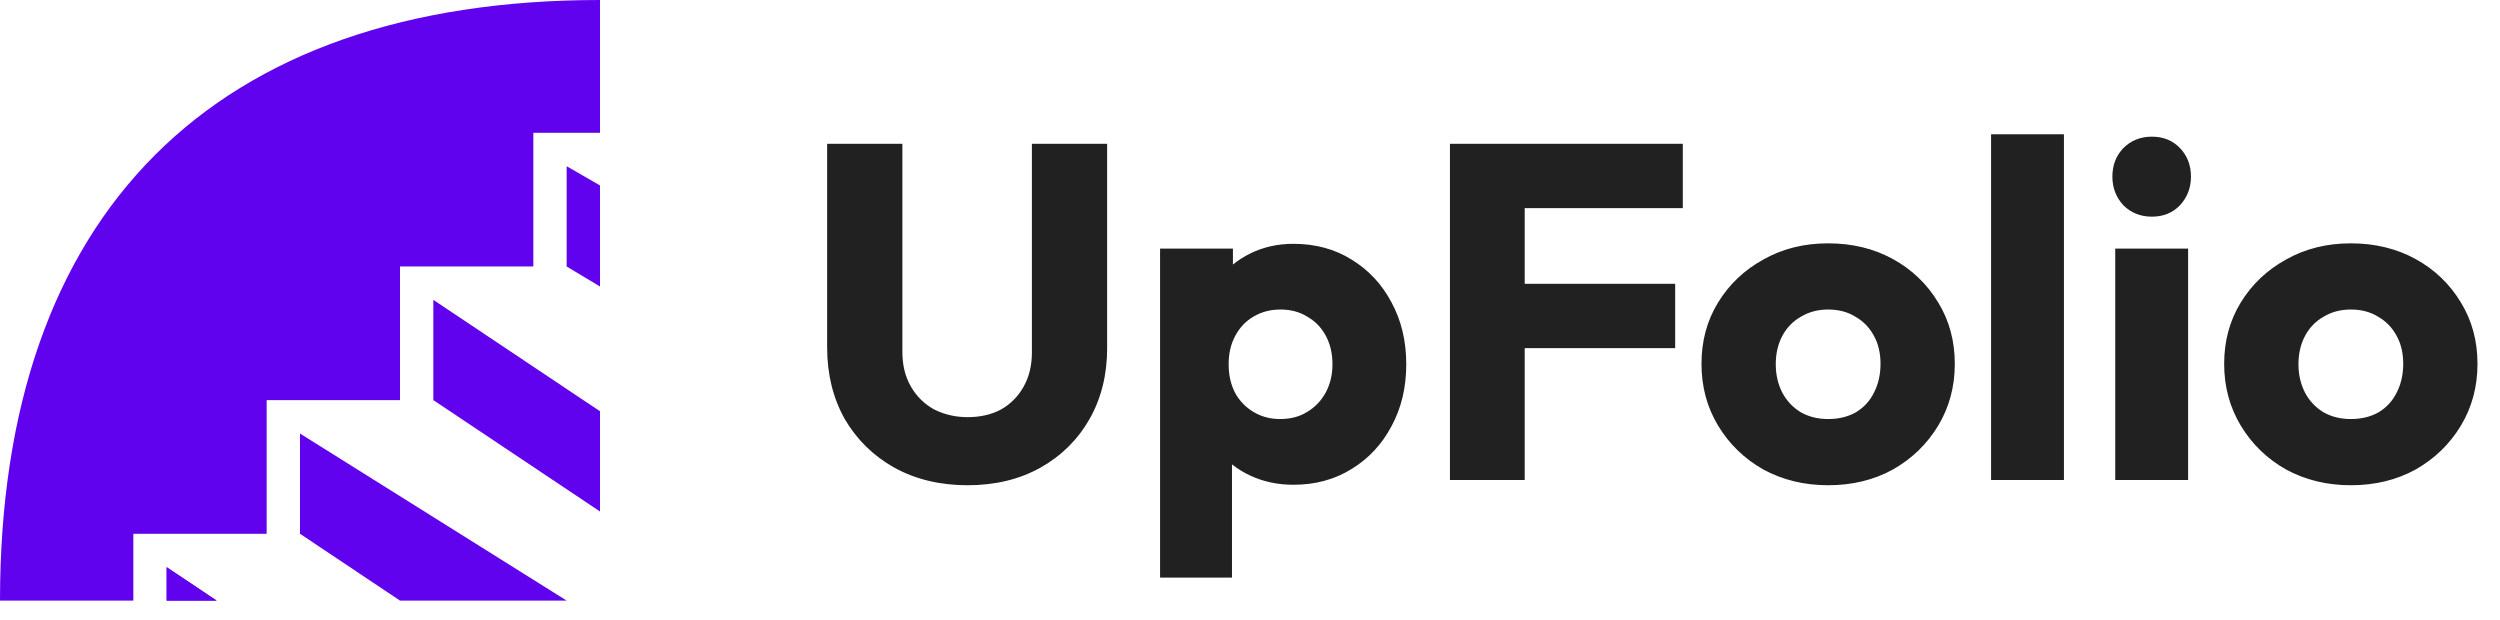
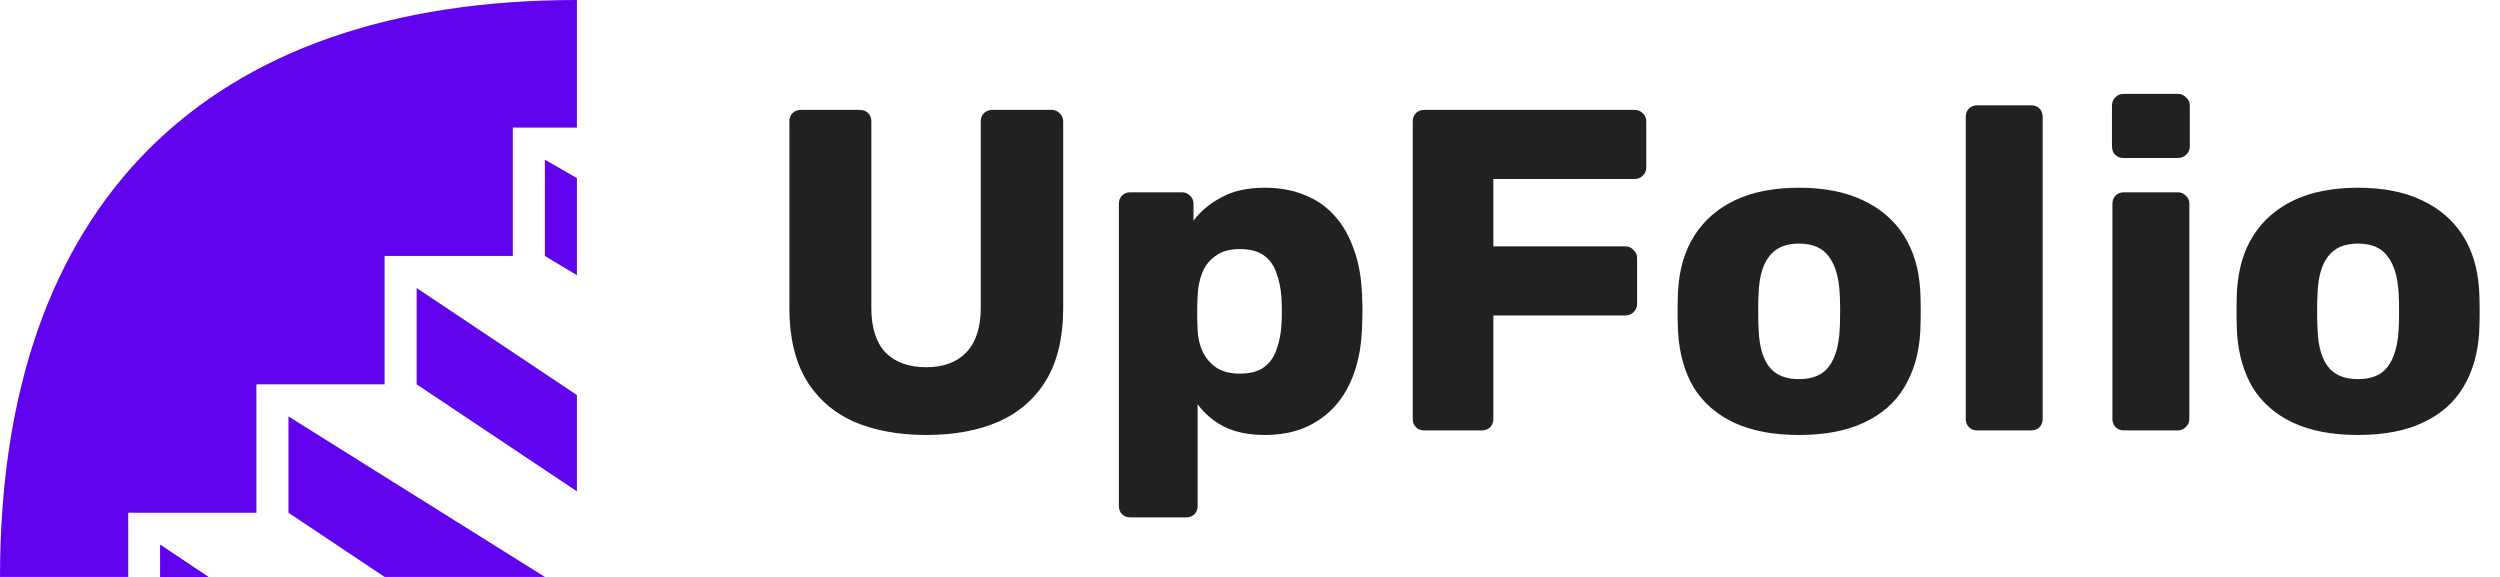
- <svg xmlns="http://www.w3.org/2000/svg" width="125" height="31" viewBox="0 0 125 31" fill="none">
-   <path d="M8.333 28.359L10.833 30.03H8.333V28.359Z" fill="#6002EE" />
-   <path d="M0 30.03H6.667V26.689H13.333V20.006H20V13.323H26.667V6.641H30V0C10.67 0 0 10.654 0 30.03Z" fill="#6002EE" />
-   <path fill-rule="evenodd" clip-rule="evenodd" d="M8.333 28.359L10.833 30.03H8.333V28.359Z" fill="#6002EE" />
-   <path d="M20 30.03H28.333L15 21.677V26.689L20 30.03Z" fill="#6002EE" />
-   <path d="M21.667 14.994V20.006L30 25.575V20.563L21.667 14.994Z" fill="#6002EE" />
-   <path d="M30 9.272L28.333 8.312V13.323L30 14.326V9.272Z" fill="#6002EE" />
-   <path d="M48.381 24.262C47 24.262 45.778 23.968 44.714 23.381C43.667 22.794 42.841 21.984 42.238 20.952C41.651 19.905 41.357 18.714 41.357 17.381V7.19H45.119V17.595C45.119 18.262 45.262 18.841 45.548 19.333C45.833 19.825 46.222 20.206 46.714 20.476C47.222 20.73 47.778 20.857 48.381 20.857C49.016 20.857 49.571 20.73 50.048 20.476C50.524 20.206 50.897 19.833 51.167 19.357C51.452 18.865 51.595 18.286 51.595 17.619V7.19H55.357V17.405C55.357 18.738 55.063 19.921 54.476 20.952C53.889 21.984 53.071 22.794 52.024 23.381C50.976 23.968 49.762 24.262 48.381 24.262ZM64.67 24.238C63.892 24.238 63.178 24.087 62.527 23.786C61.877 23.484 61.345 23.071 60.932 22.548C60.519 22.008 60.281 21.397 60.218 20.714V15.833C60.281 15.151 60.519 14.532 60.932 13.976C61.345 13.421 61.877 12.984 62.527 12.667C63.178 12.349 63.892 12.191 64.67 12.191C65.765 12.191 66.734 12.452 67.575 12.976C68.432 13.5 69.099 14.214 69.575 15.119C70.067 16.024 70.313 17.056 70.313 18.214C70.313 19.373 70.067 20.405 69.575 21.309C69.099 22.214 68.432 22.929 67.575 23.452C66.734 23.976 65.765 24.238 64.67 24.238ZM64.004 20.952C64.527 20.952 64.98 20.833 65.361 20.595C65.757 20.357 66.067 20.032 66.289 19.619C66.511 19.206 66.623 18.738 66.623 18.214C66.623 17.675 66.511 17.198 66.289 16.786C66.067 16.373 65.757 16.056 65.361 15.833C64.98 15.595 64.535 15.476 64.027 15.476C63.519 15.476 63.067 15.595 62.67 15.833C62.289 16.056 61.988 16.373 61.765 16.786C61.543 17.198 61.432 17.675 61.432 18.214C61.432 18.738 61.535 19.206 61.742 19.619C61.964 20.032 62.273 20.357 62.67 20.595C63.067 20.833 63.511 20.952 64.004 20.952ZM58.004 28.881V12.429H61.646V15.405L61.051 18.214L61.599 21.024V28.881H58.004ZM72.497 24V7.19H76.235V24H72.497ZM75.354 17.405V14.191H83.759V17.405H75.354ZM75.354 10.405V7.19H84.14V10.405H75.354ZM91.407 24.262C90.216 24.262 89.137 24 88.169 23.476C87.216 22.936 86.463 22.206 85.907 21.286C85.351 20.365 85.074 19.333 85.074 18.191C85.074 17.048 85.351 16.024 85.907 15.119C86.463 14.214 87.216 13.5 88.169 12.976C89.121 12.437 90.201 12.167 91.407 12.167C92.613 12.167 93.693 12.429 94.645 12.952C95.597 13.476 96.351 14.198 96.907 15.119C97.463 16.024 97.74 17.048 97.74 18.191C97.74 19.333 97.463 20.365 96.907 21.286C96.351 22.206 95.597 22.936 94.645 23.476C93.693 24 92.613 24.262 91.407 24.262ZM91.407 20.952C91.931 20.952 92.391 20.841 92.788 20.619C93.185 20.381 93.486 20.056 93.693 19.643C93.915 19.214 94.026 18.73 94.026 18.191C94.026 17.651 93.915 17.183 93.693 16.786C93.471 16.373 93.161 16.056 92.764 15.833C92.383 15.595 91.931 15.476 91.407 15.476C90.899 15.476 90.447 15.595 90.05 15.833C89.653 16.056 89.344 16.373 89.121 16.786C88.899 17.198 88.788 17.675 88.788 18.214C88.788 18.738 88.899 19.214 89.121 19.643C89.344 20.056 89.653 20.381 90.05 20.619C90.447 20.841 90.899 20.952 91.407 20.952ZM99.554 24V6.714H103.197V24H99.554ZM105.762 24V12.429H109.405V24H105.762ZM107.595 10.833C107.024 10.833 106.548 10.643 106.167 10.262C105.802 9.865 105.619 9.389 105.619 8.833C105.619 8.262 105.802 7.786 106.167 7.405C106.548 7.024 107.024 6.833 107.595 6.833C108.167 6.833 108.635 7.024 109 7.405C109.365 7.786 109.548 8.262 109.548 8.833C109.548 9.389 109.365 9.865 109 10.262C108.635 10.643 108.167 10.833 107.595 10.833ZM117.542 24.262C116.351 24.262 115.272 24 114.304 23.476C113.351 22.936 112.597 22.206 112.042 21.286C111.486 20.365 111.208 19.333 111.208 18.191C111.208 17.048 111.486 16.024 112.042 15.119C112.597 14.214 113.351 13.5 114.304 12.976C115.256 12.437 116.335 12.167 117.542 12.167C118.748 12.167 119.827 12.429 120.78 12.952C121.732 13.476 122.486 14.198 123.042 15.119C123.597 16.024 123.875 17.048 123.875 18.191C123.875 19.333 123.597 20.365 123.042 21.286C122.486 22.206 121.732 22.936 120.78 23.476C119.827 24 118.748 24.262 117.542 24.262ZM117.542 20.952C118.065 20.952 118.526 20.841 118.923 20.619C119.319 20.381 119.621 20.056 119.827 19.643C120.05 19.214 120.161 18.73 120.161 18.191C120.161 17.651 120.05 17.183 119.827 16.786C119.605 16.373 119.296 16.056 118.899 15.833C118.518 15.595 118.065 15.476 117.542 15.476C117.034 15.476 116.581 15.595 116.185 15.833C115.788 16.056 115.478 16.373 115.256 16.786C115.034 17.198 114.923 17.675 114.923 18.214C114.923 18.738 115.034 19.214 115.256 19.643C115.478 20.056 115.788 20.381 116.185 20.619C116.581 20.841 117.034 20.952 117.542 20.952Z" fill="#212121" />
+ <svg xmlns="http://www.w3.org/2000/svg" width="546" height="126" viewBox="0 0 546 126" fill="none">
+   <path d="M35 118.99L45.5 126H35V118.99Z" fill="#6002EE" />
+   <path d="M0 126H28V111.981H56V83.942H84V55.903H112V27.864H126V0C44.814 0 0 44.701 0 126Z" fill="#6002EE" />
+   <path fill-rule="evenodd" clip-rule="evenodd" d="M35 118.99L45.5 126H35V118.99Z" fill="#6002EE" />
+   <path d="M84 126H119L63 90.951V111.981L84 126Z" fill="#6002EE" />
+   <path d="M91 62.912V83.942L126 107.307V86.278L91 62.912Z" fill="#6002EE" />
+   <path d="M126 38.904L119 34.873V55.903L126 60.108V38.904Z" fill="#6002EE" />
+   <path d="M202.3 95C196.3 95 191.033 94.033 186.5 92.1C182.033 90.1 178.567 87.067 176.1 83C173.633 78.867 172.4 73.633 172.4 67.3V26.5C172.4 25.767 172.633 25.167 173.1 24.7C173.567 24.233 174.167 24 174.9 24H187.8C188.533 24 189.133 24.233 189.6 24.7C190.067 25.167 190.3 25.767 190.3 26.5V67.2C190.3 71.533 191.333 74.8 193.4 77C195.533 79.133 198.5 80.2 202.3 80.2C206.033 80.2 208.933 79.133 211 77C213.133 74.8 214.2 71.533 214.2 67.2V26.5C214.2 25.767 214.433 25.167 214.9 24.7C215.433 24.233 216.033 24 216.7 24H229.7C230.367 24 230.933 24.233 231.4 24.7C231.933 25.167 232.2 25.767 232.2 26.5V67.3C232.2 73.633 230.967 78.867 228.5 83C226.033 87.067 222.567 90.1 218.1 92.1C213.633 94.033 208.367 95 202.3 95ZM246.861 113C246.128 113 245.528 112.767 245.061 112.3C244.594 111.833 244.361 111.233 244.361 110.5V44.5C244.361 43.767 244.594 43.167 245.061 42.7C245.528 42.233 246.128 42 246.861 42H258.161C258.828 42 259.394 42.233 259.861 42.7C260.394 43.167 260.661 43.767 260.661 44.5V48.2C262.194 46.133 264.228 44.433 266.761 43.1C269.294 41.7 272.428 41 276.161 41C279.494 41 282.428 41.533 284.961 42.6C287.494 43.6 289.661 45.1 291.461 47.1C293.261 49.1 294.661 51.533 295.661 54.4C296.728 57.267 297.328 60.567 297.461 64.3C297.528 65.633 297.561 66.867 297.561 68C297.561 69.133 297.528 70.367 297.461 71.7C297.328 75.3 296.761 78.533 295.761 81.4C294.761 84.267 293.361 86.7 291.561 88.7C289.761 90.7 287.561 92.267 284.961 93.4C282.428 94.467 279.494 95 276.161 95C272.894 95 270.028 94.433 267.561 93.3C265.161 92.1 263.161 90.433 261.561 88.3V110.5C261.561 111.233 261.328 111.833 260.861 112.3C260.394 112.767 259.794 113 259.061 113H246.861ZM270.761 81.6C273.028 81.6 274.794 81.133 276.061 80.2C277.328 79.267 278.228 78 278.761 76.4C279.361 74.8 279.728 73.033 279.861 71.1C279.994 69.033 279.994 66.967 279.861 64.9C279.728 62.967 279.361 61.2 278.761 59.6C278.228 58 277.328 56.733 276.061 55.8C274.794 54.867 273.028 54.4 270.761 54.4C268.561 54.4 266.794 54.9 265.461 55.9C264.128 56.833 263.161 58.067 262.561 59.6C261.961 61.133 261.628 62.8 261.561 64.6C261.494 65.867 261.461 67.1 261.461 68.3C261.461 69.5 261.494 70.767 261.561 72.1C261.628 73.767 261.994 75.333 262.661 76.8C263.328 78.2 264.328 79.367 265.661 80.3C266.994 81.167 268.694 81.6 270.761 81.6ZM311.047 94C310.314 94 309.714 93.767 309.247 93.3C308.78 92.833 308.547 92.233 308.547 91.5V26.5C308.547 25.767 308.78 25.167 309.247 24.7C309.714 24.233 310.314 24 311.047 24H356.947C357.68 24 358.28 24.233 358.747 24.7C359.28 25.167 359.547 25.767 359.547 26.5V36.6C359.547 37.333 359.28 37.933 358.747 38.4C358.28 38.867 357.68 39.1 356.947 39.1H326.147V53.8H354.947C355.68 53.8 356.28 54.067 356.747 54.6C357.28 55.067 357.547 55.667 357.547 56.4V66.4C357.547 67.067 357.28 67.667 356.747 68.2C356.28 68.667 355.68 68.9 354.947 68.9H326.147V91.5C326.147 92.233 325.914 92.833 325.447 93.3C324.98 93.767 324.38 94 323.647 94H311.047ZM392.887 95C387.287 95 382.553 94.1 378.687 92.3C374.887 90.5 371.953 87.933 369.887 84.6C367.887 81.2 366.753 77.167 366.487 72.5C366.42 71.167 366.387 69.667 366.387 68C366.387 66.267 366.42 64.767 366.487 63.5C366.753 58.767 367.953 54.733 370.087 51.4C372.22 48.067 375.187 45.5 378.987 43.7C382.853 41.9 387.487 41 392.887 41C398.353 41 402.987 41.9 406.787 43.7C410.653 45.5 413.653 48.067 415.787 51.4C417.92 54.733 419.12 58.767 419.387 63.5C419.453 64.767 419.487 66.267 419.487 68C419.487 69.667 419.453 71.167 419.387 72.5C419.12 77.167 417.953 81.2 415.887 84.6C413.887 87.933 410.953 90.5 407.087 92.3C403.287 94.1 398.553 95 392.887 95ZM392.887 82.8C395.887 82.8 398.053 81.9 399.387 80.1C400.787 78.3 401.587 75.6 401.787 72C401.853 71 401.887 69.667 401.887 68C401.887 66.333 401.853 65 401.787 64C401.587 60.467 400.787 57.8 399.387 56C398.053 54.133 395.887 53.2 392.887 53.2C389.953 53.2 387.787 54.133 386.387 56C384.987 57.8 384.22 60.467 384.087 64C384.02 65 383.987 66.333 383.987 68C383.987 69.667 384.02 71 384.087 72C384.22 75.6 384.987 78.3 386.387 80.1C387.787 81.9 389.953 82.8 392.887 82.8ZM431.822 94C431.089 94 430.489 93.767 430.022 93.3C429.555 92.833 429.322 92.233 429.322 91.5V25.5C429.322 24.767 429.555 24.167 430.022 23.7C430.489 23.233 431.089 23 431.822 23H443.622C444.355 23 444.955 23.233 445.422 23.7C445.889 24.167 446.122 24.767 446.122 25.5V91.5C446.122 92.233 445.889 92.833 445.422 93.3C444.955 93.767 444.355 94 443.622 94H431.822ZM463.853 94C463.12 94 462.52 93.767 462.053 93.3C461.586 92.833 461.353 92.233 461.353 91.5V44.5C461.353 43.767 461.586 43.167 462.053 42.7C462.52 42.233 463.12 42 463.853 42H475.653C476.32 42 476.886 42.233 477.353 42.7C477.886 43.167 478.153 43.767 478.153 44.5V91.5C478.153 92.233 477.886 92.833 477.353 93.3C476.886 93.767 476.32 94 475.653 94H463.853ZM463.753 34.5C463.02 34.5 462.42 34.267 461.953 33.8C461.486 33.333 461.253 32.733 461.253 32V23.1C461.253 22.367 461.486 21.767 461.953 21.3C462.42 20.767 463.02 20.5 463.753 20.5H475.653C476.386 20.5 476.986 20.767 477.453 21.3C477.986 21.767 478.253 22.367 478.253 23.1V32C478.253 32.733 477.986 33.333 477.453 33.8C476.986 34.267 476.386 34.5 475.653 34.5H463.753ZM514.957 95C509.357 95 504.624 94.1 500.757 92.3C496.957 90.5 494.024 87.933 491.957 84.6C489.957 81.2 488.824 77.167 488.557 72.5C488.49 71.167 488.457 69.667 488.457 68C488.457 66.267 488.49 64.767 488.557 63.5C488.824 58.767 490.024 54.733 492.157 51.4C494.29 48.067 497.257 45.5 501.057 43.7C504.924 41.9 509.557 41 514.957 41C520.424 41 525.057 41.9 528.857 43.7C532.724 45.5 535.724 48.067 537.857 51.4C539.99 54.733 541.19 58.767 541.457 63.5C541.524 64.767 541.557 66.267 541.557 68C541.557 69.667 541.524 71.167 541.457 72.5C541.19 77.167 540.024 81.2 537.957 84.6C535.957 87.933 533.024 90.5 529.157 92.3C525.357 94.1 520.624 95 514.957 95ZM514.957 82.8C517.957 82.8 520.124 81.9 521.457 80.1C522.857 78.3 523.657 75.6 523.857 72C523.924 71 523.957 69.667 523.957 68C523.957 66.333 523.924 65 523.857 64C523.657 60.467 522.857 57.8 521.457 56C520.124 54.133 517.957 53.2 514.957 53.2C512.024 53.2 509.857 54.133 508.457 56C507.057 57.8 506.29 60.467 506.157 64C506.09 65 506.057 66.333 506.057 68C506.057 69.667 506.09 71 506.157 72C506.29 75.6 507.057 78.3 508.457 80.1C509.857 81.9 512.024 82.8 514.957 82.8Z" fill="#212121" />
</svg>
